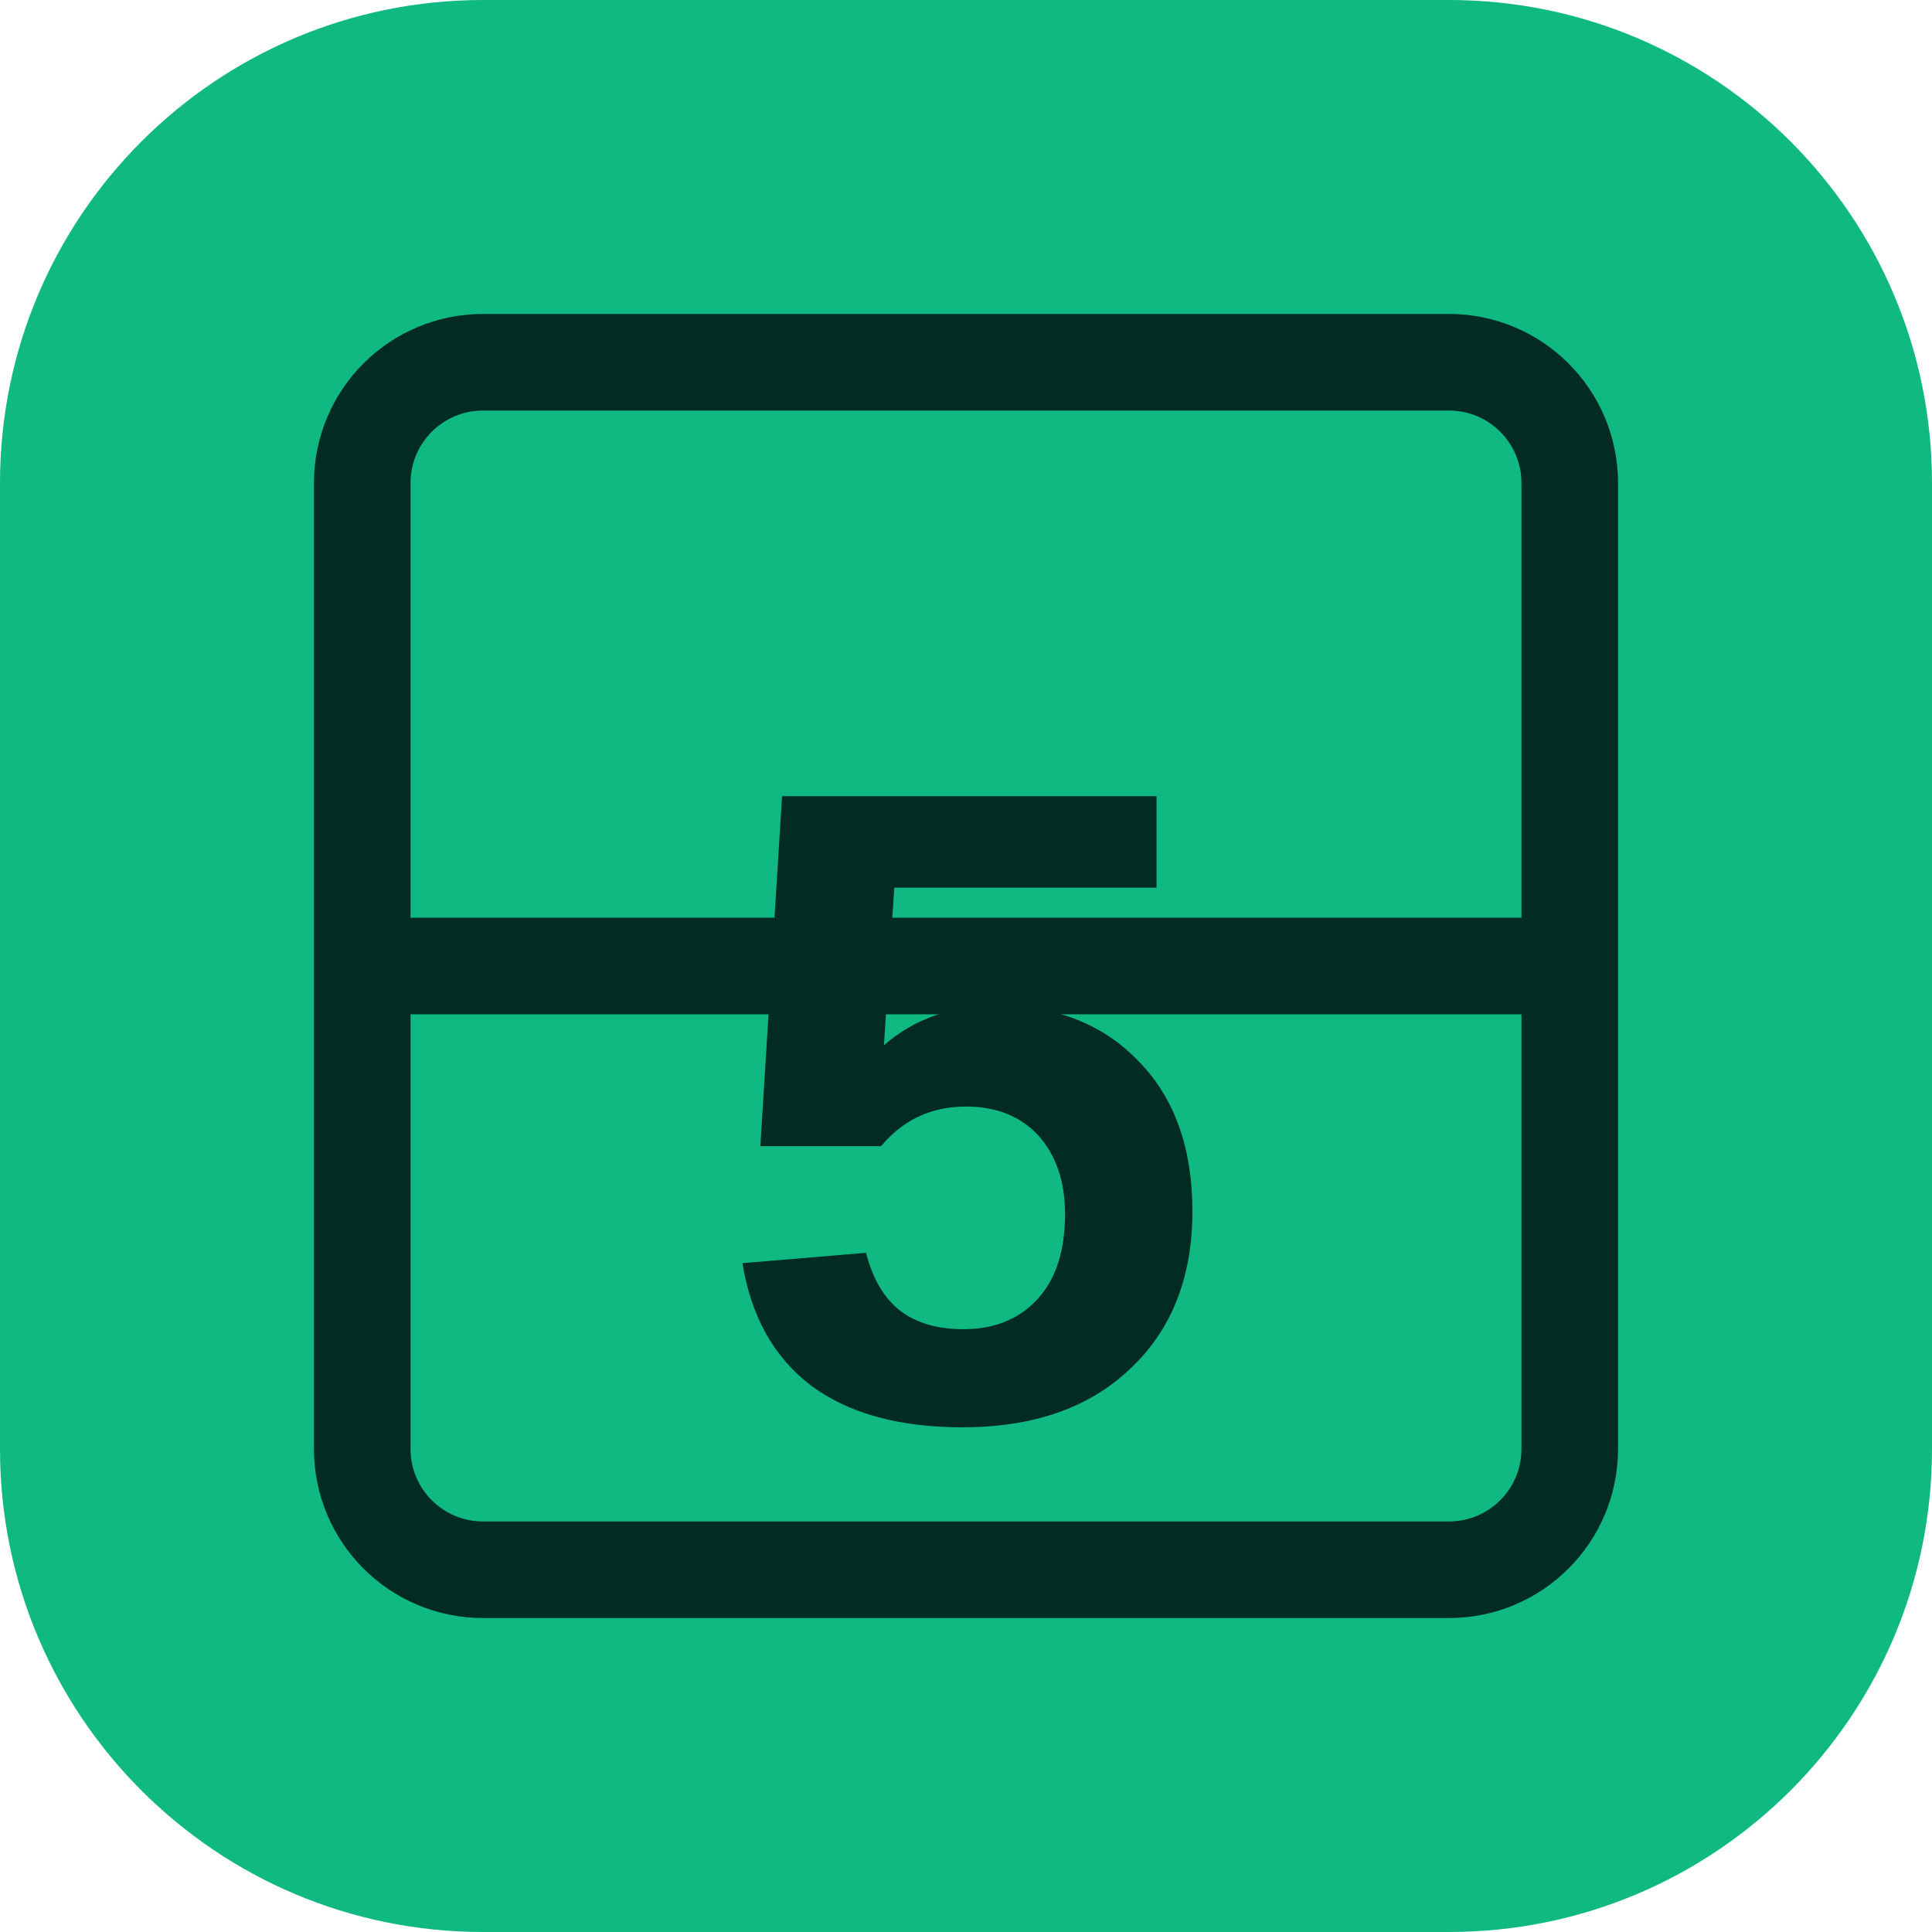
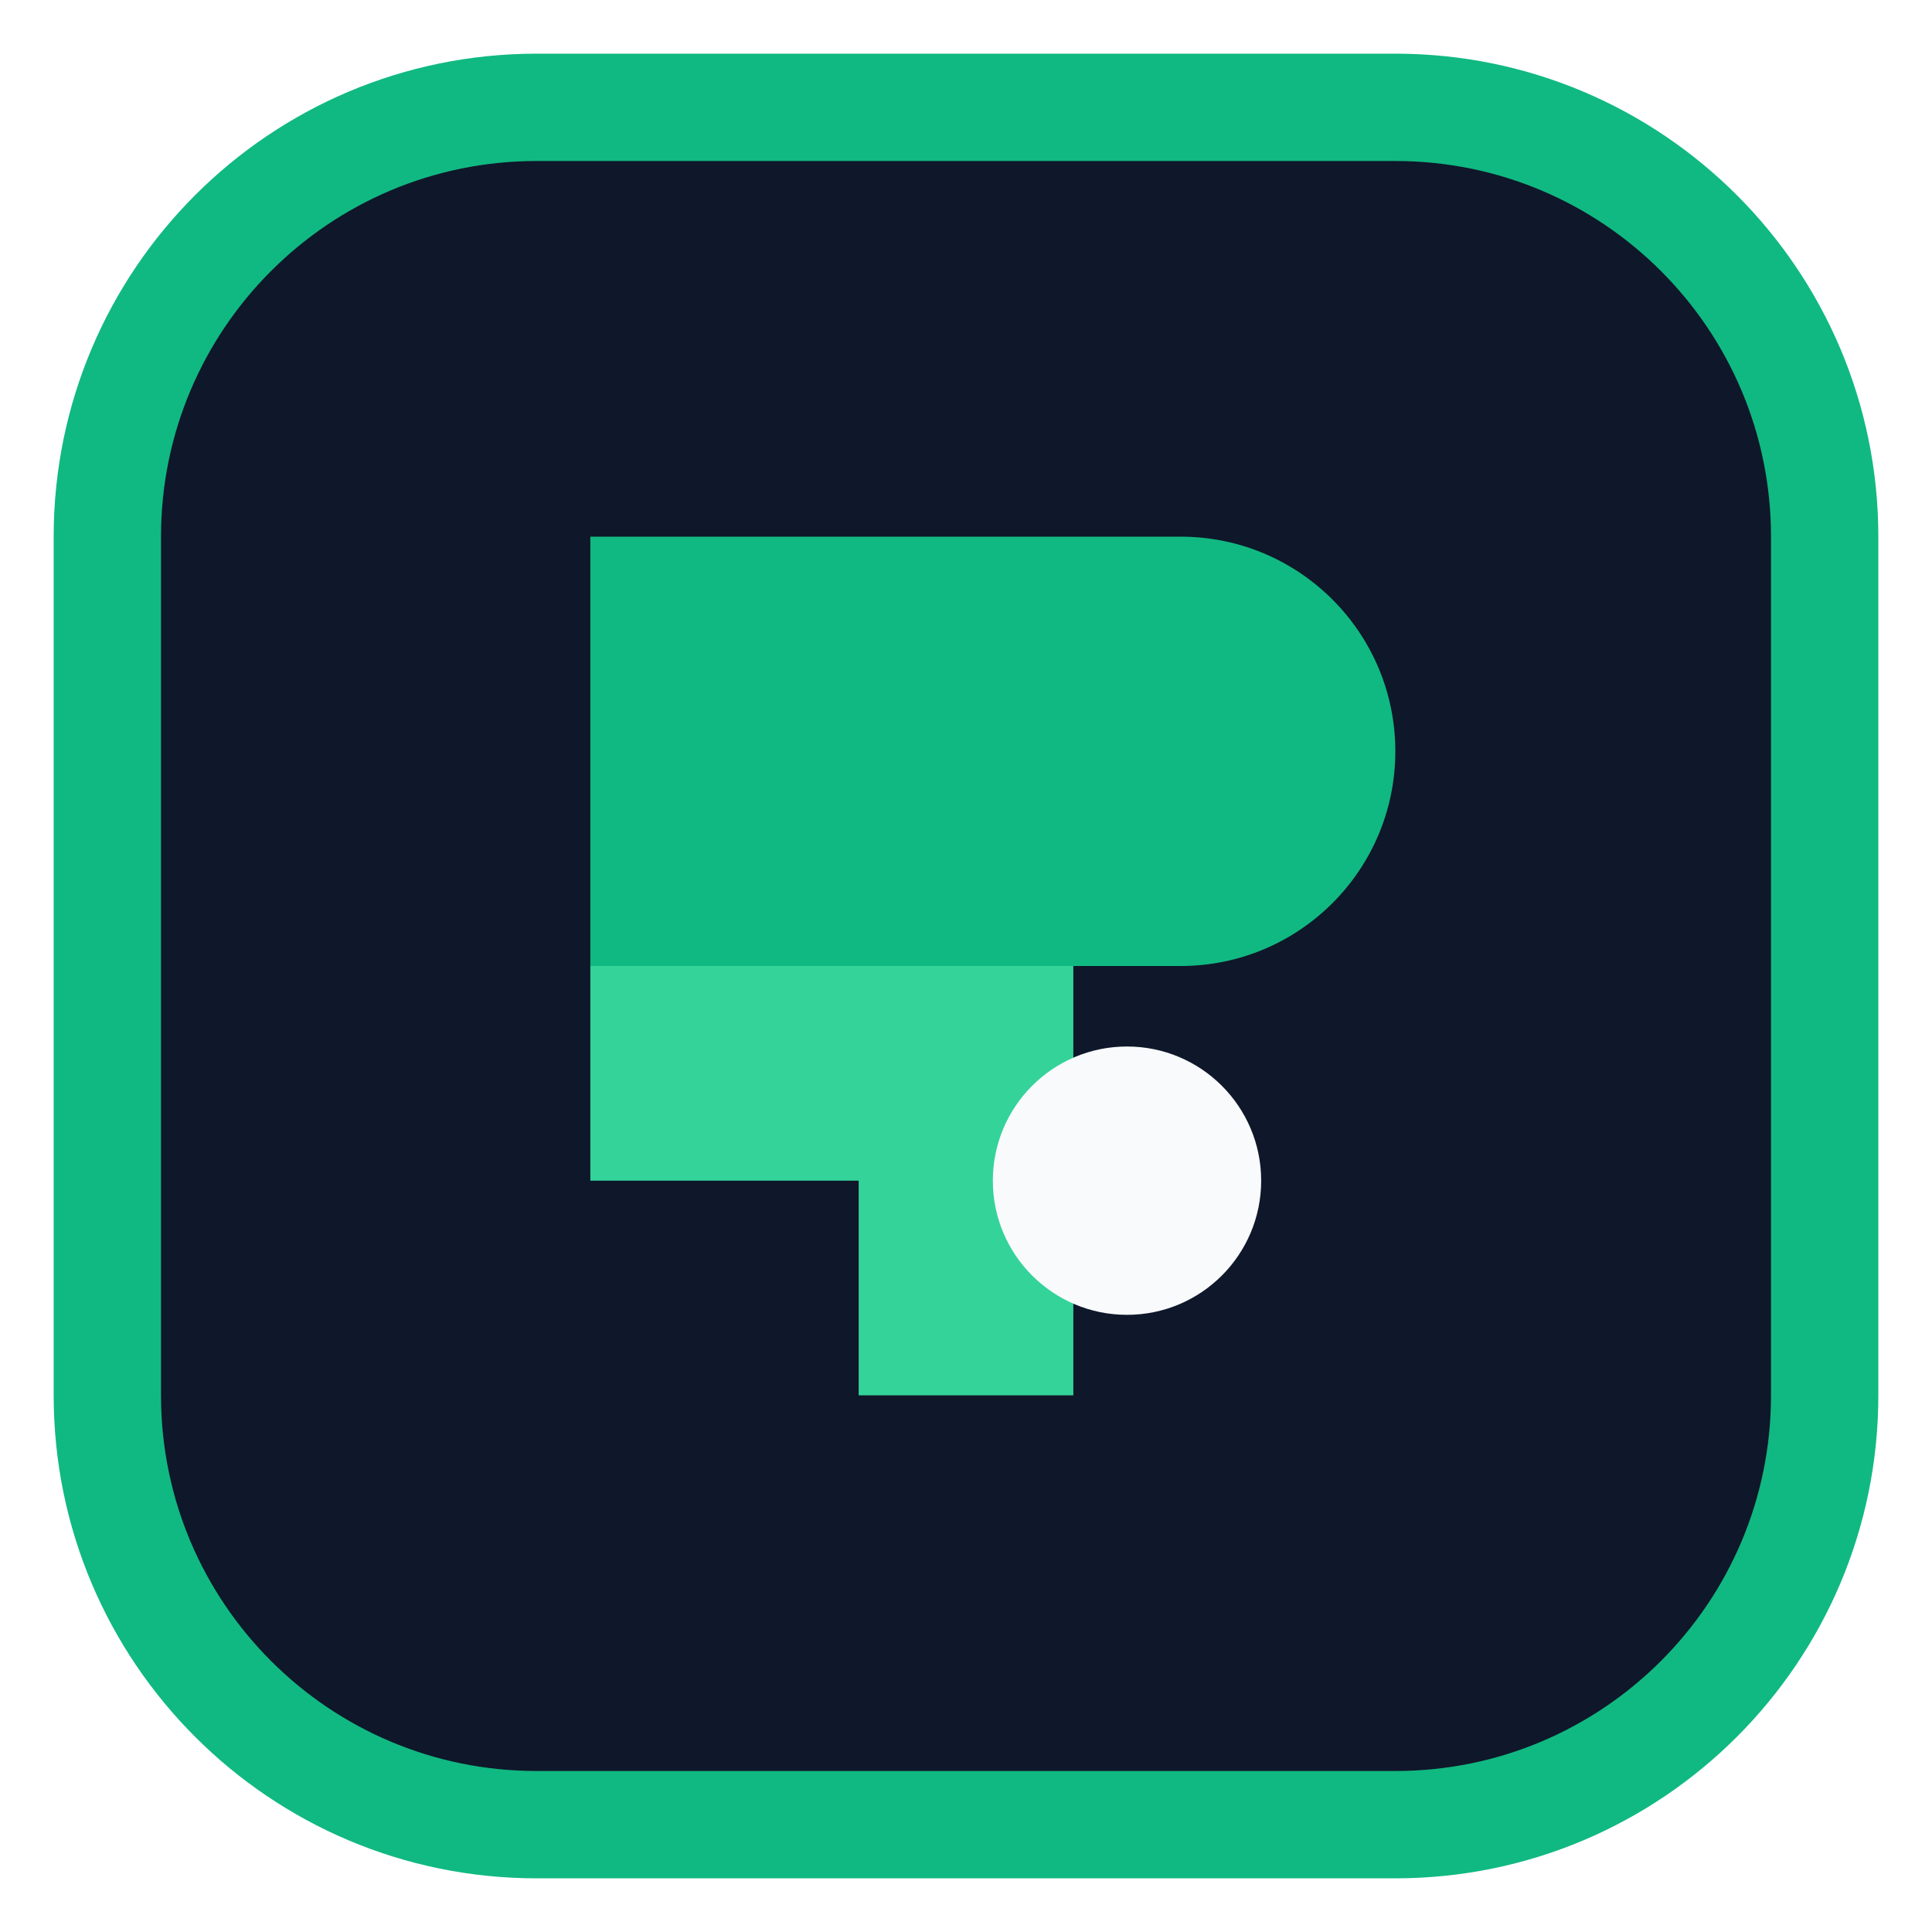
- <svg xmlns="http://www.w3.org/2000/svg" viewBox="0 0 32 32">
-   <rect width="32" height="32" rx="8" fill="#10b981" />
-   <rect x="6" y="6" width="20" height="20" rx="2" fill="none" stroke="#022c22" stroke-width="1.6" />
-   <path d="M6 16h20" stroke="#022c22" stroke-width="1.6" />
-   <text x="16" y="23.5" font-family="Arial" font-weight="700" font-size="15" text-anchor="middle" fill="#022c22">5</text>
+ <svg xmlns="http://www.w3.org/2000/svg" width="36" height="36" viewBox="0 0 36 36" fill="none">
+   <rect x="2" y="2" width="32" height="32" rx="8" fill="#0F172A" stroke="#10B981" stroke-width="2" />
+   <path d="M11 10H22C24.209 10 26 11.791 26 14C26 16.209 24.209 18 22 18H11V10Z" fill="#10B981" />
+   <path d="M11 18H20V26H16V22H11V18Z" fill="#34D399" />
+   <circle cx="21" cy="22" r="2.5" fill="#F8FAFC" />
</svg>
